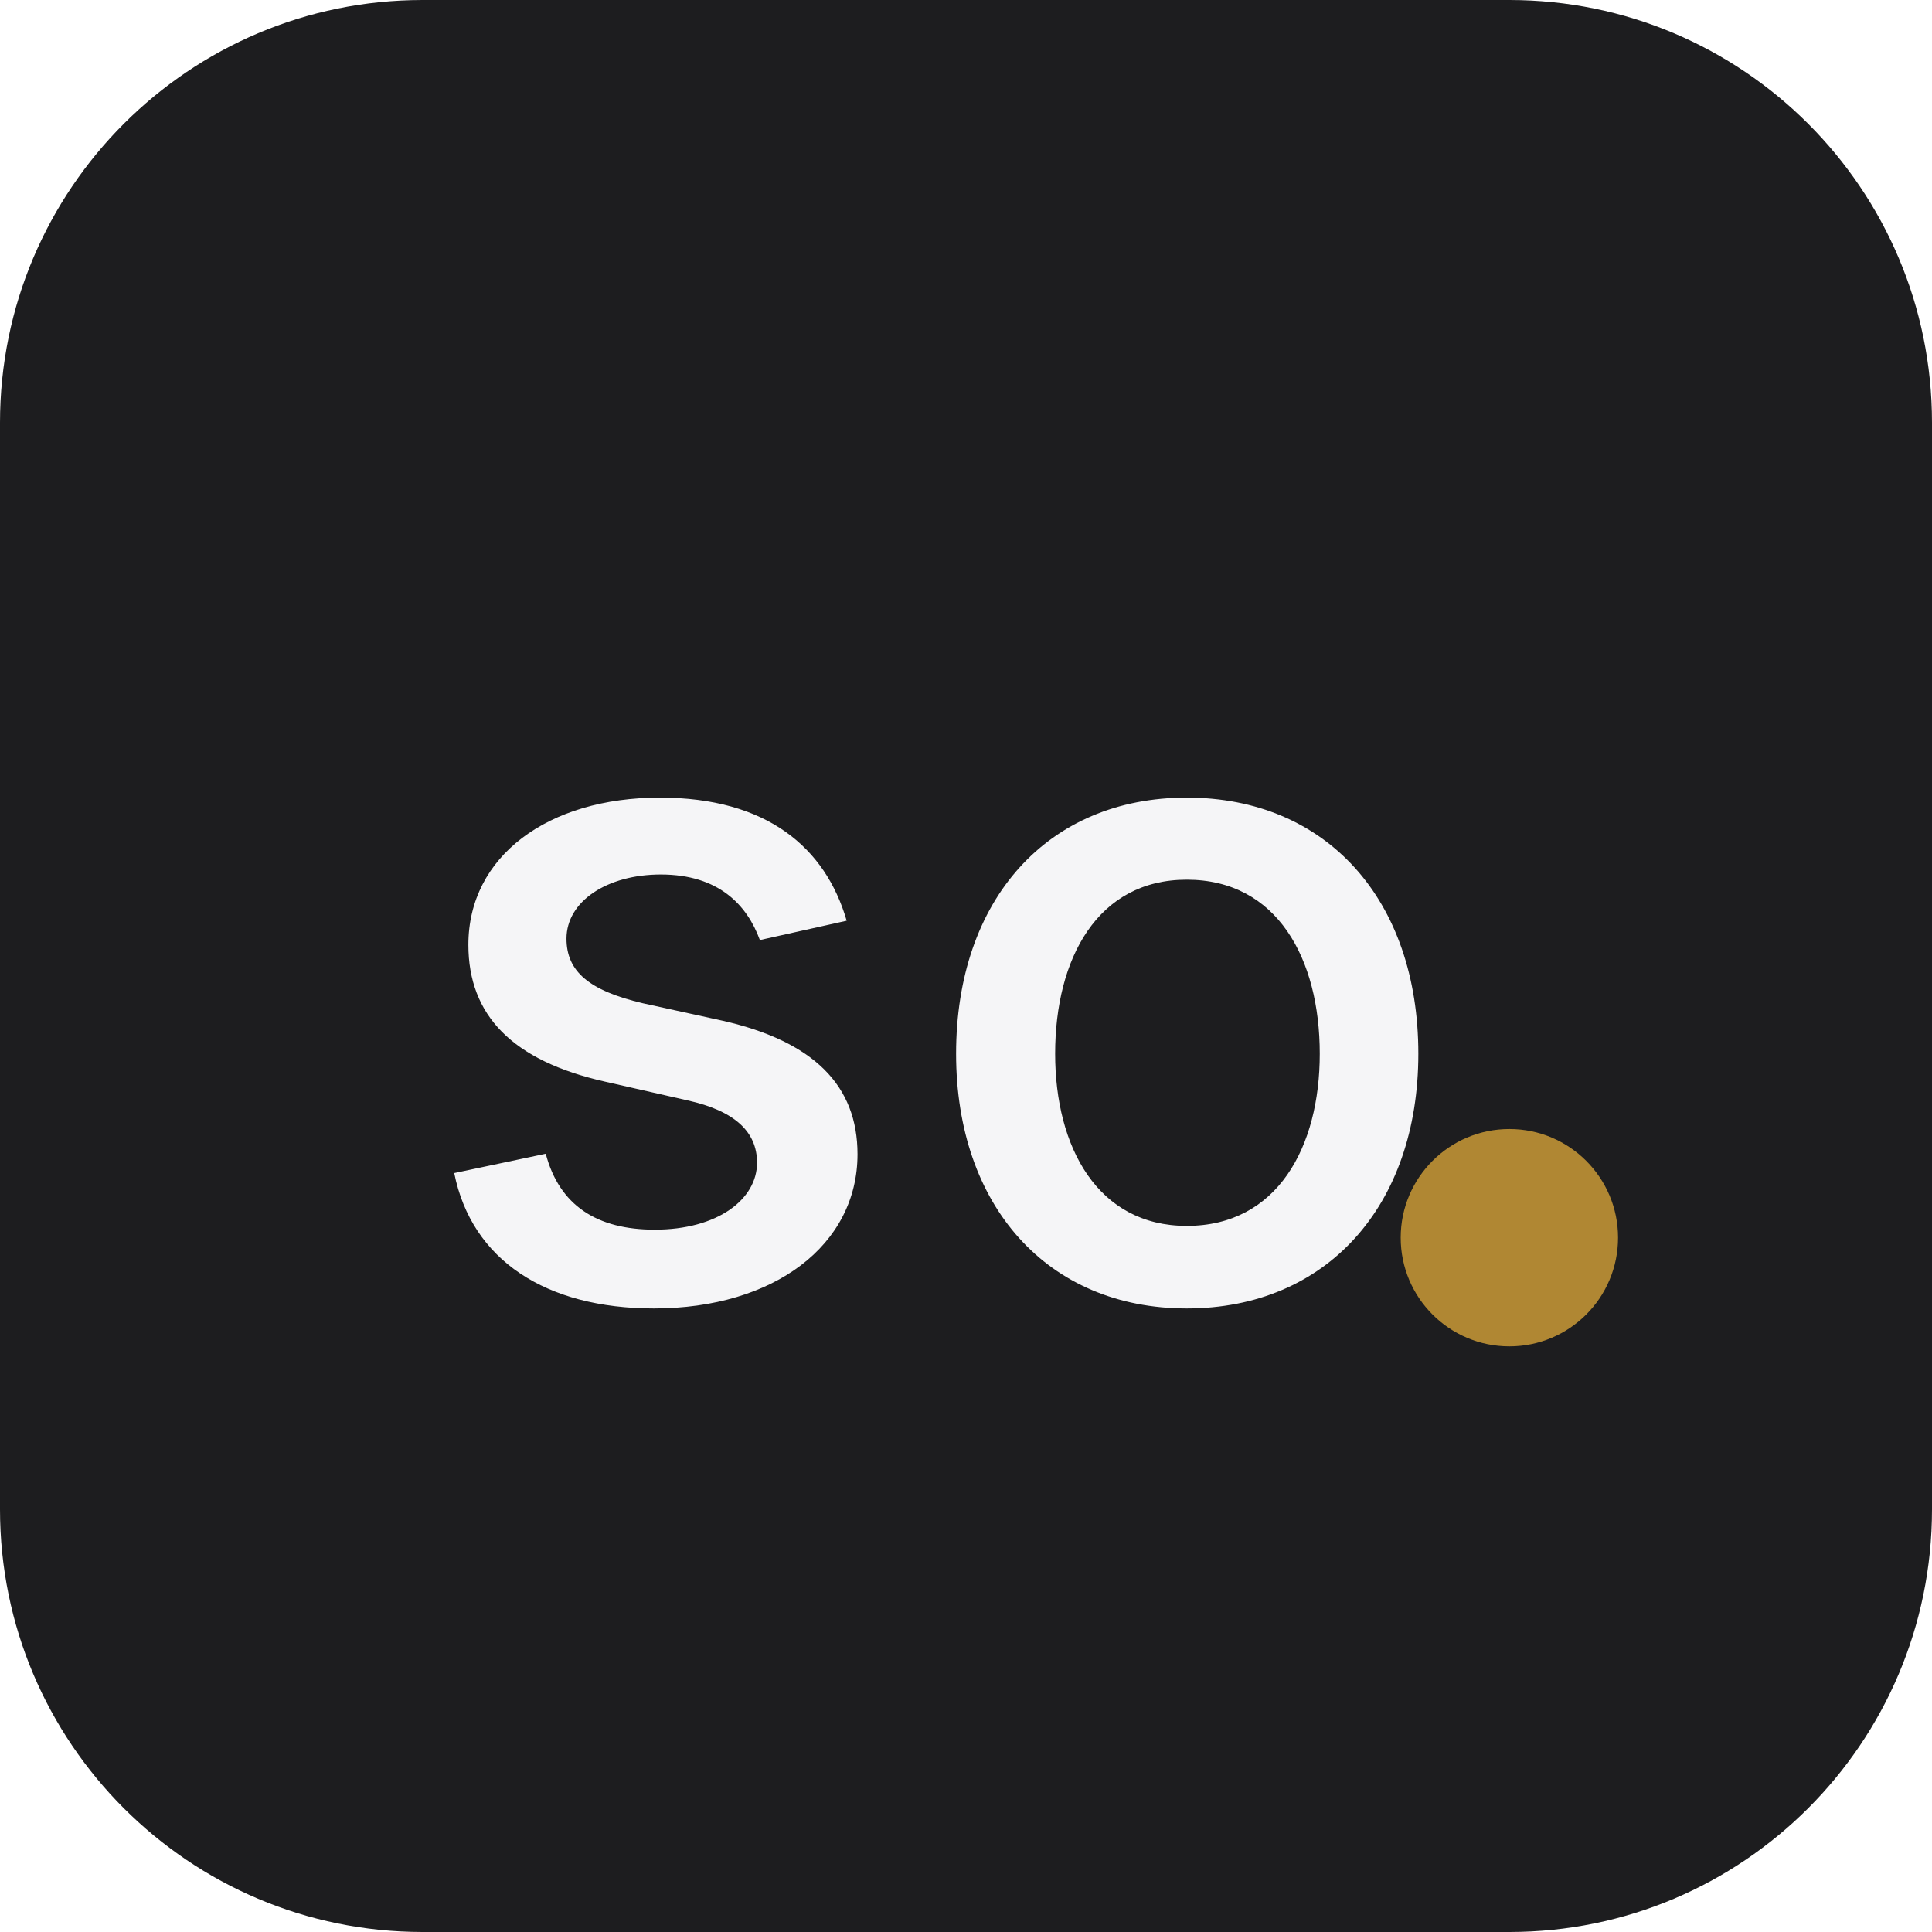
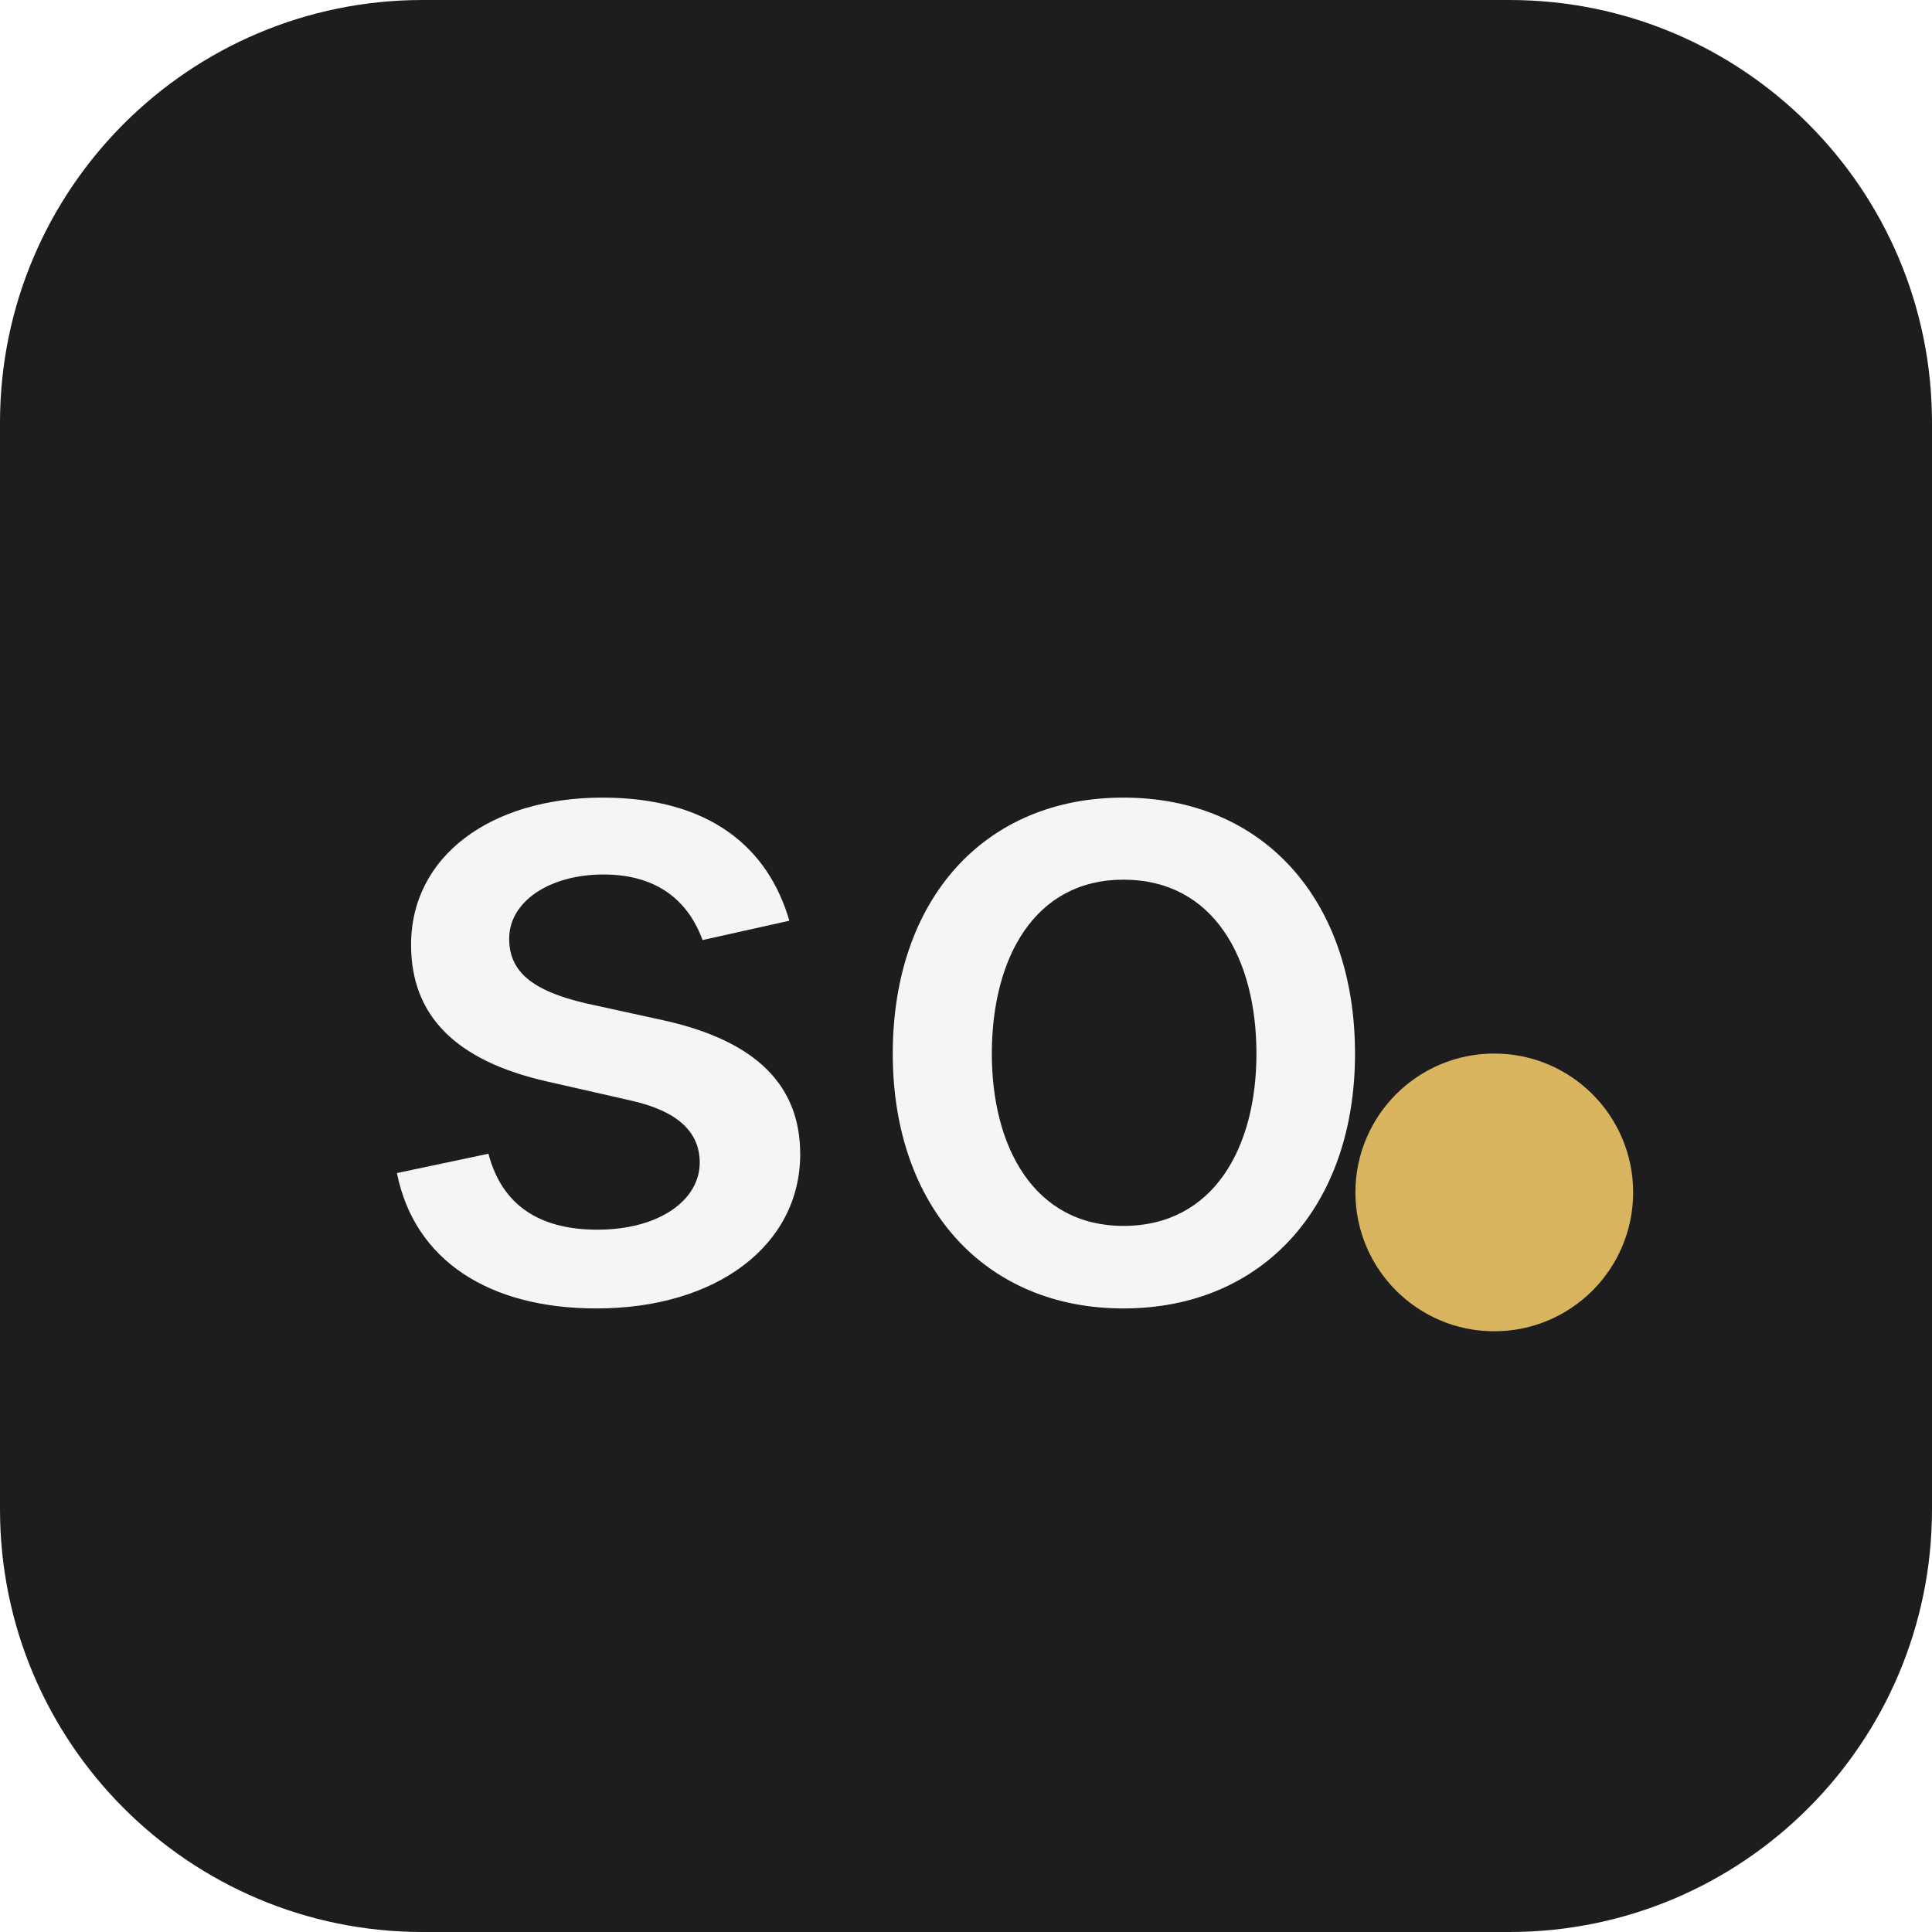
<svg xmlns="http://www.w3.org/2000/svg" viewBox="0 0 64 64" role="img" aria-label="so.">
  <rect width="64" height="64" rx="14" fill="#1d1d1f" />
-   <text x="31" y="43" font-family="Inter, 'Helvetica Neue', Arial, sans-serif" font-size="30" font-weight="500" letter-spacing="0.5" fill="#f5f5f7" text-anchor="middle">so</text>
-   <circle cx="50" cy="41" r="3.6" fill="#b08733" />
+   <text x="29" y="43" font-family="Inter, 'Helvetica Neue', Arial, sans-serif" font-size="30" font-weight="500" letter-spacing="0.3" fill="#f5f5f7" text-anchor="middle">so</text>
+   <circle cx="49.5" cy="39.5" r="4.6" fill="#d9b45f" />
</svg>
